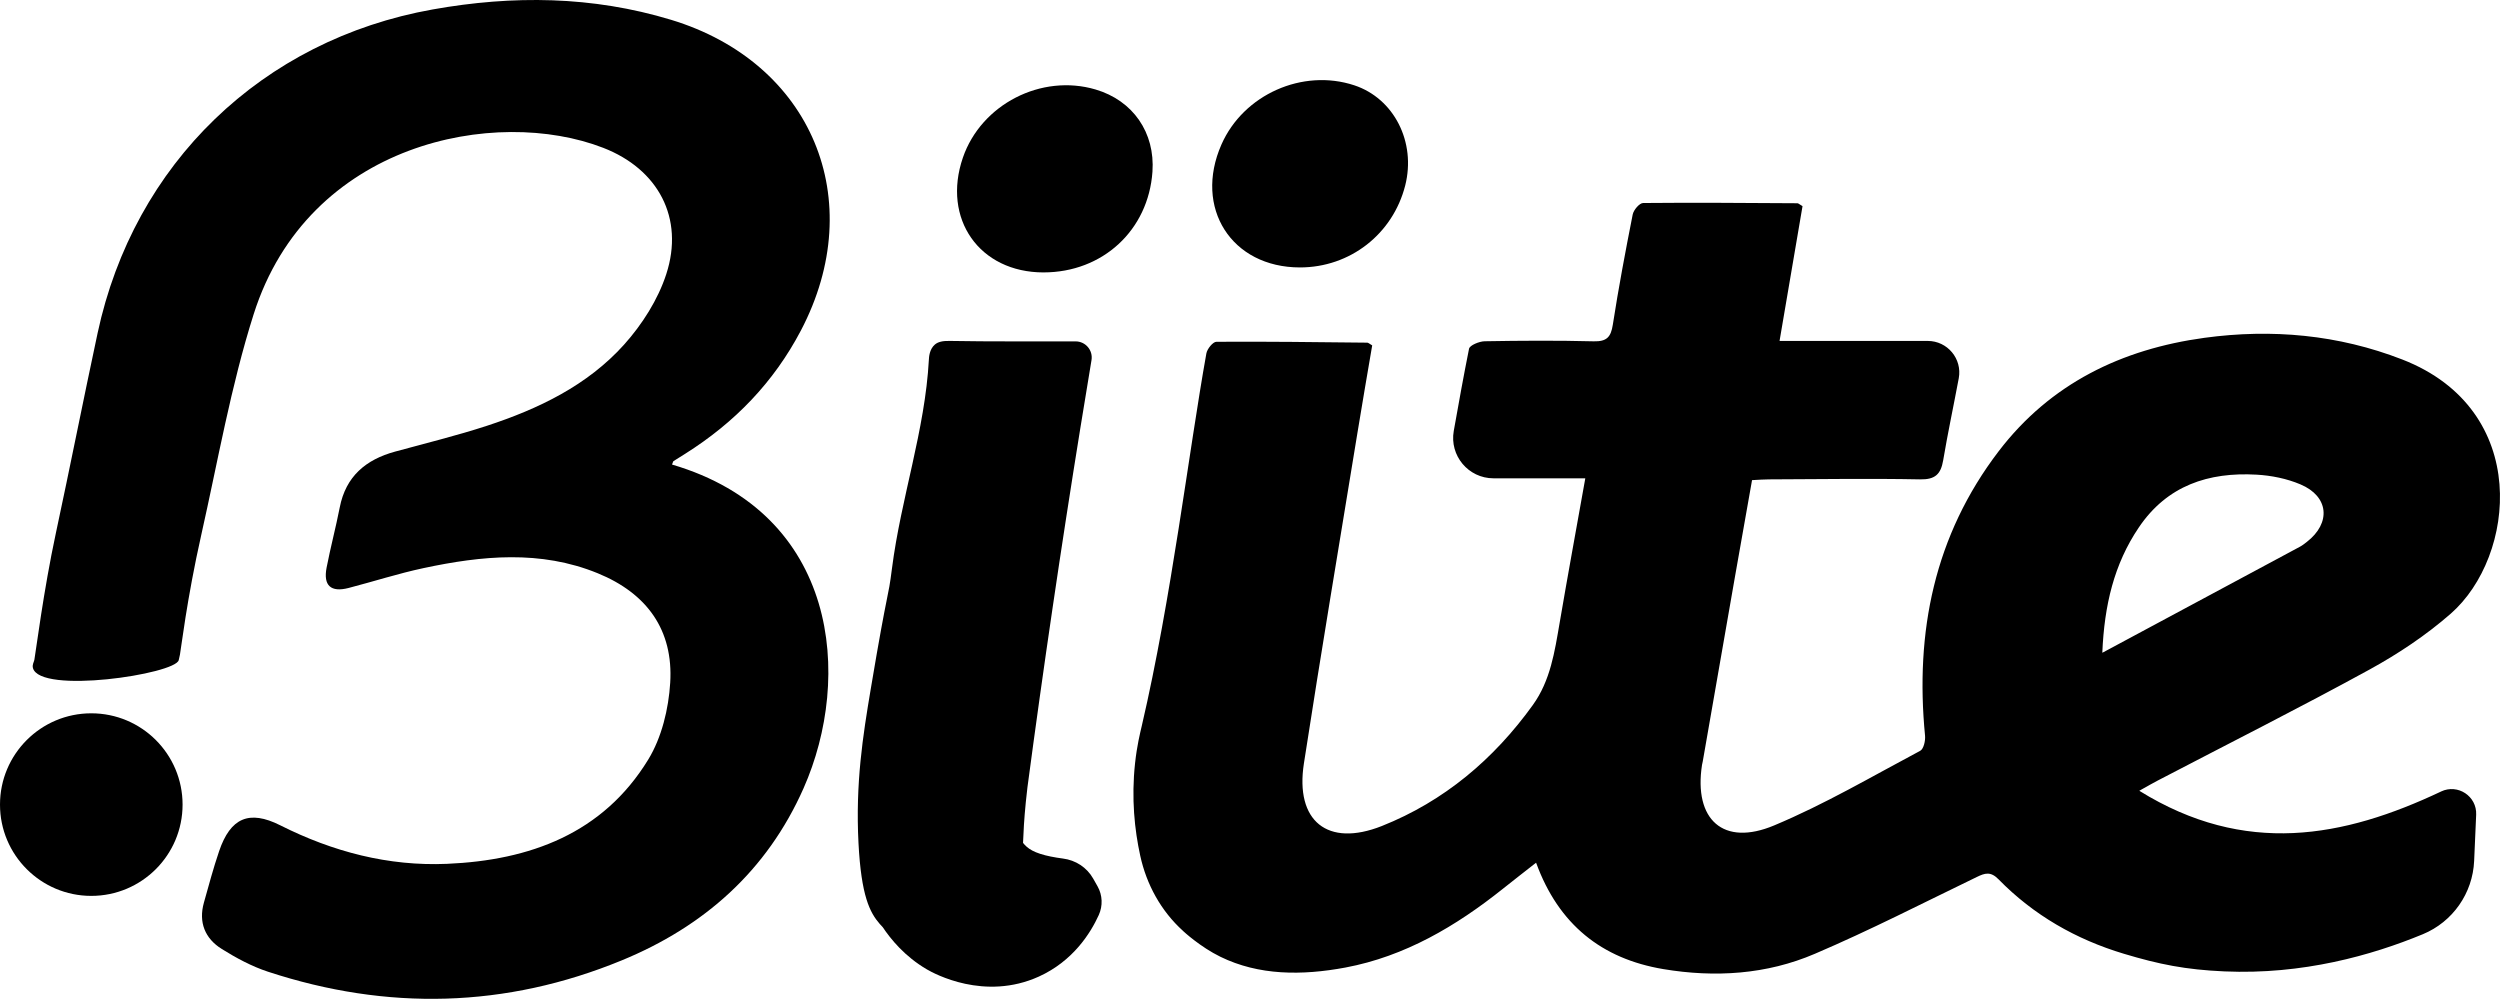
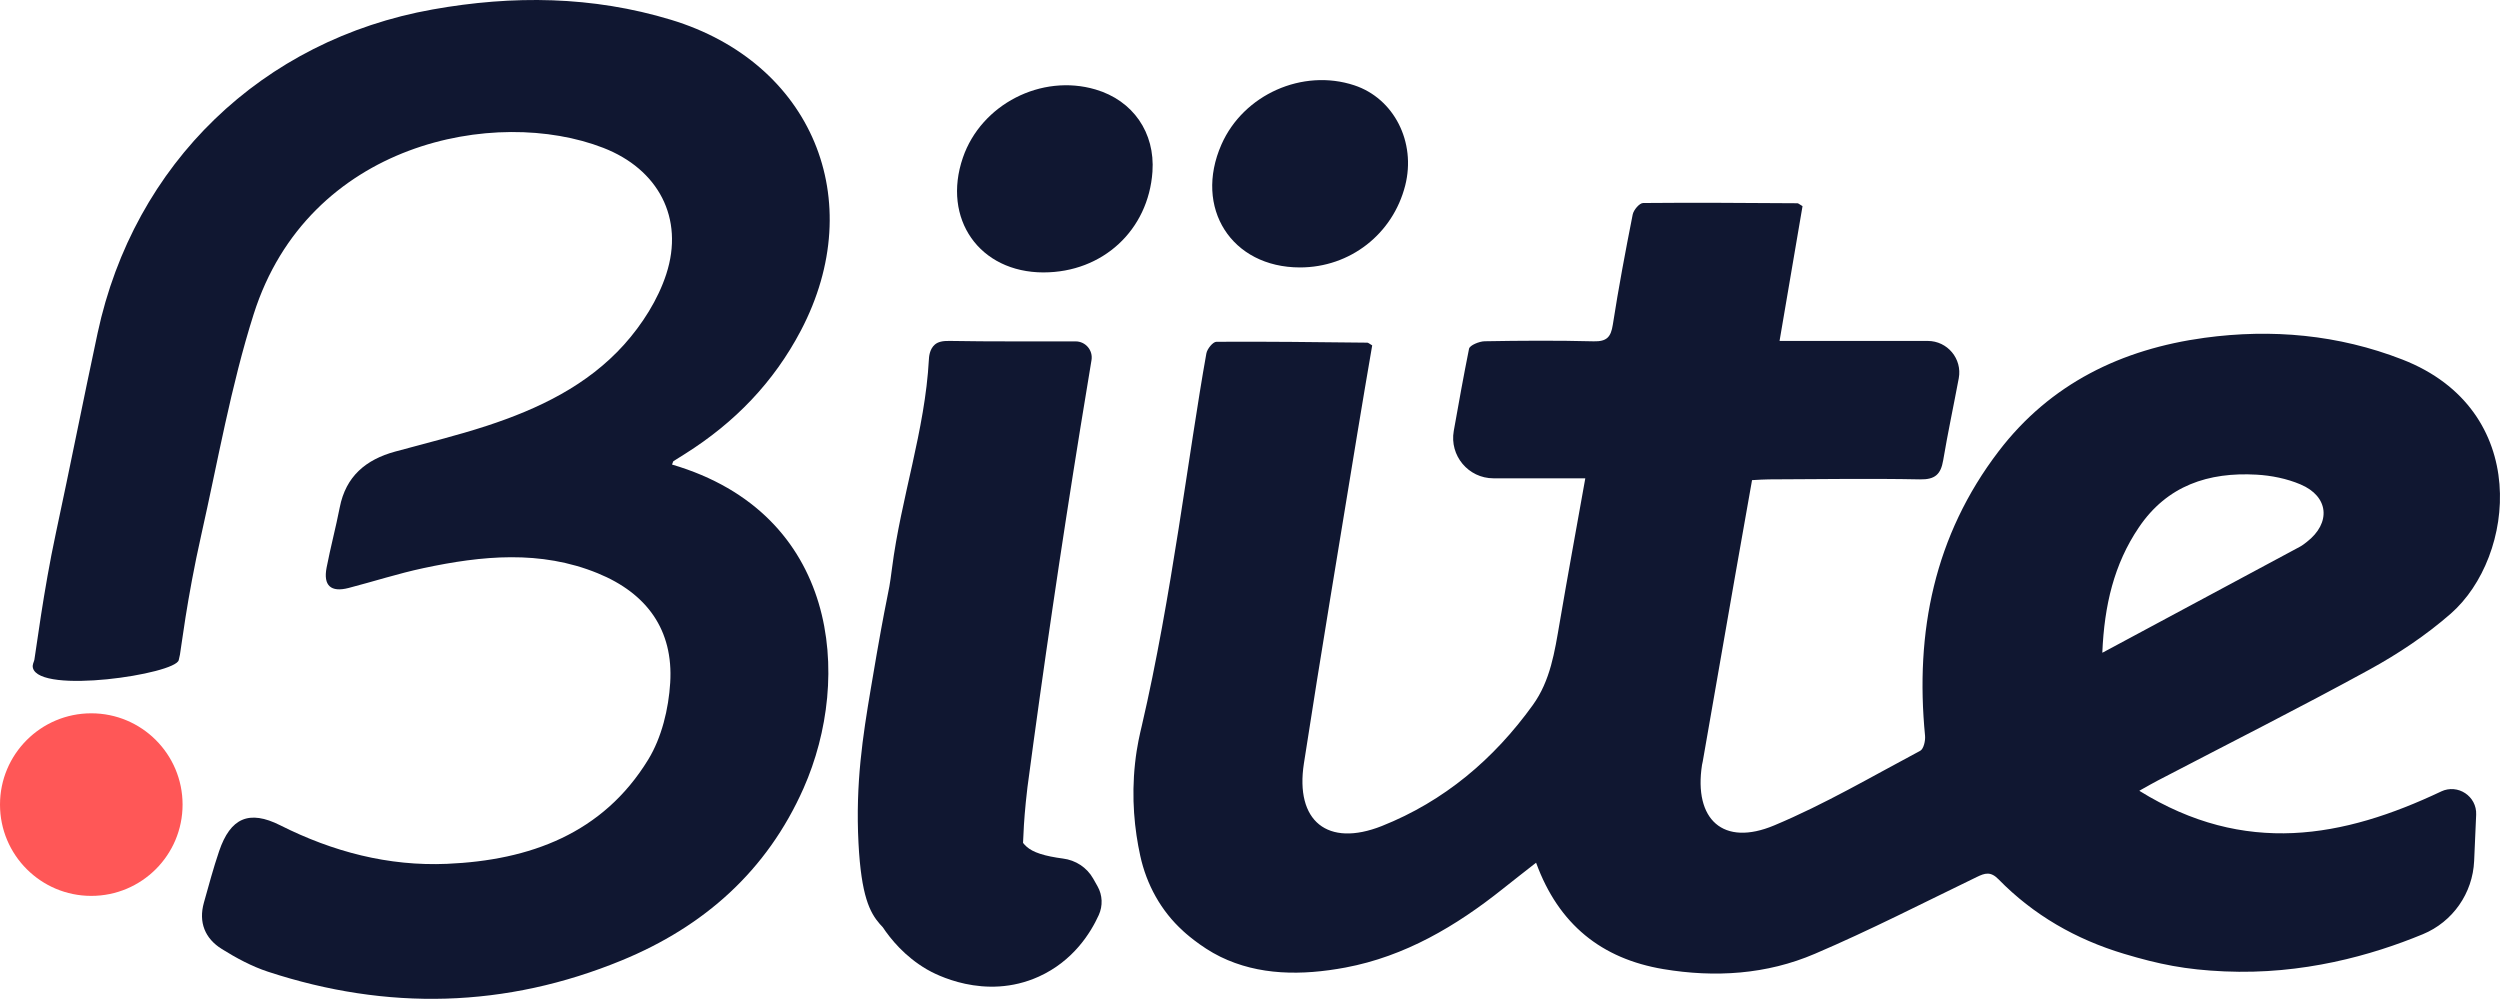
- <svg xmlns="http://www.w3.org/2000/svg" viewBox="0 0 2000 799.07" role="img" aria-label="Biite" fill="currentColor">
-   <circle fill="currentColor" cx="73.03" cy="643.68" r="73.03" />
+ <svg xmlns="http://www.w3.org/2000/svg" viewBox="0 0 2000 799.07" role="img" aria-label="Biite" fill="#101731">
+   <circle fill="#FF5757" cx="73.03" cy="643.68" r="73.03" />
  <path d="M537.63,371.64c133.19,39.17,144.52,170.19,105.22,258.95-29.3,66.17-79.68,110.64-145.36,137.67-92.9,38.24-187.74,40.44-283.11,9.11-12.94-4.25-25.36-10.95-36.97-18.19-13.41-8.36-18.73-21.28-14.28-37.12,3.87-13.76,7.56-27.6,12.16-41.12,9.05-26.6,23.93-33.27,48.9-20.7,42.09,21.19,86.54,32.85,133.46,30.83,66.12-2.84,124.66-24.12,160.93-83.41,10.78-17.62,16.31-40.54,17.59-61.45,2.59-42.11-18.5-71.47-57.99-87.61-45.81-18.73-92.69-14.07-139.38-4.11-20.19,4.31-39.93,10.7-59.94,15.89-14.16,3.67-20.36-1.9-17.59-16.25,3.11-16.14,7.38-32.05,10.52-48.18,4.85-24.91,20.9-38.26,44.28-44.67,24.53-6.73,49.31-12.74,73.46-20.65,41.27-13.52,80.39-32.27,109.75-64.95,14.45-16.09,27.13-36,33.75-56.41,14.54-44.82-6.45-83.93-50.43-101-85.87-33.33-235.97-4.71-279.69,133.16-18.21,57.43-28.59,117.37-41.86,176.32-11.69,51.9-16.34,92.61-17.09,95.95-.7,3.12-.94,4.24-.98,4.39-2.65,11.23-111.21,27.58-116.65,6.24-.67-2.64.87-4.84,1.16-6.45,1.19-6.51,7.36-55.5,17.15-101.12,11.46-53.37,22.02-106.94,33.45-160.32C107.12,130.94,209.71,31.88,346.22,7.54c64.08-11.43,127.65-10.77,190.55,8.28,112.68,34.13,158.72,144.16,103.95,248.58-21.78,41.53-53.13,73.78-92.55,98.61-3.12,1.97-6.27,3.88-9.37,5.89-.34.22-.4.89-1.18,2.75Z" />
  <path d="M1952.88,633.2c-78.11,36.95-156.86,51.87-241.31-.49-.07-.04-.06-.14,0-.18,6.68-3.75,10.45-5.91,14.32-7.94,56.67-29.57,113.77-58.3,169.79-88.98,22.93-12.58,45.26-27.48,64.89-44.65,52.08-45.58,64.84-163.06-38.71-203.35-51.24-19.91-104.34-24.69-158.28-17.36-66.19,9.05-123.23,36.53-164.64,90.74-51.52,67.49-66.98,144.54-58.9,227.62.37,3.99-1.11,10.54-3.85,12.02-38.62,20.52-76.54,42.84-116.83,59.69-40.75,17.13-64.52-4.6-57.74-48.46.14-.88.42-1.72.56-2.6,8.59-49.25,17.13-98.49,25.76-147.69,4.5-25.73,9.09-51.47,13.68-77.39,0-.05.05-.08.1-.08,5.57-.28,9.54-.6,13.52-.6,40.24-.14,80.53-.79,120.82,0,12.07.23,16.57-4.13,18.47-15.18,3.71-22.05,8.4-43.86,12.49-65.77h0c2.85-15.5-9.05-29.8-24.82-29.8h-118.44c-.06,0-.11-.06-.1-.12,6.39-37.62,12.42-72.98,18.35-107.64,0-.04-.02-.09-.05-.11-2.54-1.46-3.28-2.28-4.02-2.28-41.12-.23-82.29-.6-123.42-.19-2.92,0-7.61,5.52-8.35,9.14-5.8,29.33-11.33,58.72-15.92,88.24-1.53,9.89-4.87,13.51-15.27,13.27-29.06-.74-58.16-.56-87.26-.05-4.32.09-11.93,3.2-12.49,5.99-4.33,21.61-8.25,43.32-12.22,65.74-3.5,19.77,11.71,37.91,31.78,37.91h73.33c.06,0,.11.06.1.12-7.19,40.29-14.1,77.94-20.54,115.69-3.95,22.93-7.33,46-21.4,65.54-31.28,43.45-71.02,77-120.82,96.82-43.45,17.22-69.49-3.95-62.34-50.04,13.6-88.19,28.41-176.19,42.8-264.29,3.85-23.63,7.94-47.25,11.84-70.18-2.32-1.35-3.11-2.14-3.9-2.18-40.24-.42-80.48-.97-120.73-.7-2.78,0-7.38,5.66-8.03,9.28-14.2,79.19-27.8,195.55-51.71,298.13-1.35,5.76-3.81,15.6-5.34,29.71-3.06,28.22-.37,53.38,4.13,73.99,5.01,23.07,16.66,44.28,34.16,60.11l.37.37s13.46,12.53,29.66,20.42c30.63,14.95,64.94,15.13,99.98,8.59,47.62-8.96,88.38-33.05,125.88-62.94,8.51-6.8,17.11-13.46,26.53-20.85.05-.04.13-.02.16.04,17.98,49.3,52.44,76.74,101.74,85,41.31,6.92,82.67,4.32,121.24-12.25,43.91-18.75,86.47-40.61,129.5-61.41,6.55-3.2,11.09-4.64,17.41,1.81,28.04,28.68,62.01,48.09,100.35,59.6,28.12,8.44,49.28,12.72,80.35,14.09,62.54,2.76,117.77-12.8,158.75-29.74,23.94-9.89,39.93-32.8,41.06-58.68l1.61-36.93c.65-14.79-14.67-24.92-28.05-18.59ZM1682.01,522.15c-.07.04-.16-.02-.15-.1,1.6-37.85,9.35-70.74,29.19-100.08,22.65-33.61,55.84-44.42,94.22-42.24,11.79.65,24.18,3.16,35.04,7.75,22.84,9.61,24.69,30.91,5.11,46.09-1.76,1.35-3.53,2.78-5.48,3.81-51.84,27.87-103.73,55.64-157.93,84.76Z" />
  <path d="M834.81,217.94c-51.25-.02-81.32-42.84-64.5-91.82,14.64-42.62,62.72-67.33,106.11-54.54,29.99,8.84,47.74,34.52,45.54,65.87-3.28,46.74-39.83,80.49-87.15,80.48Z" />
  <path d="M1039.96,213.95c-54.77-.02-85.15-47.62-62.79-98.37,17.6-39.93,64.88-61,106.25-47.34,31.79,10.49,49.57,45.45,40.75,80.14-9.89,38.9-44.16,65.58-84.21,65.57Z" />
  <path d="M841.16,685.36c-14.18-2.85-19.19-6.6-22.7-11.01-.01-.03-.02-.06-.03-.09.3-8.25.87-19.02,2.22-32.56.5-5.02.98-9.15,1.31-11.88,12.61-94.78,26.71-190.8,42.42-288.01,2.9-17.96,5.84-35.85,8.82-53.7,1.31-7.85-4.72-14.98-12.68-15h-.13c-33.56-.09-67.16.23-100.72-.37-5.5-.11-9.23.72-11.77,2.9-4.45,3.81-4.7,10.23-4.8,12.09-3.06,56.45-22.37,110.93-29.52,167-3.46,27.14-2.55,10.5-16.94,96.22-6.34,37.74-12.34,75.65-9.84,123.65,2.19,42.14,9.03,55.38,17.02,64.58.74.86,1.54,1.69,2.34,2.52,6.32,9.47,17.55,23.41,35.34,33.81,5.85,3.42,46.17,25.45,89.62,5.73,27.35-12.42,41.34-34.77,47.88-49.17,3.36-7.4,3.04-15.93-.96-23.01-1.17-2.08-2.35-4.16-3.53-6.24-5.03-8.9-14.04-14.71-24.18-15.99-3.45-.44-6.51-.96-9.16-1.5Z" />
</svg>
